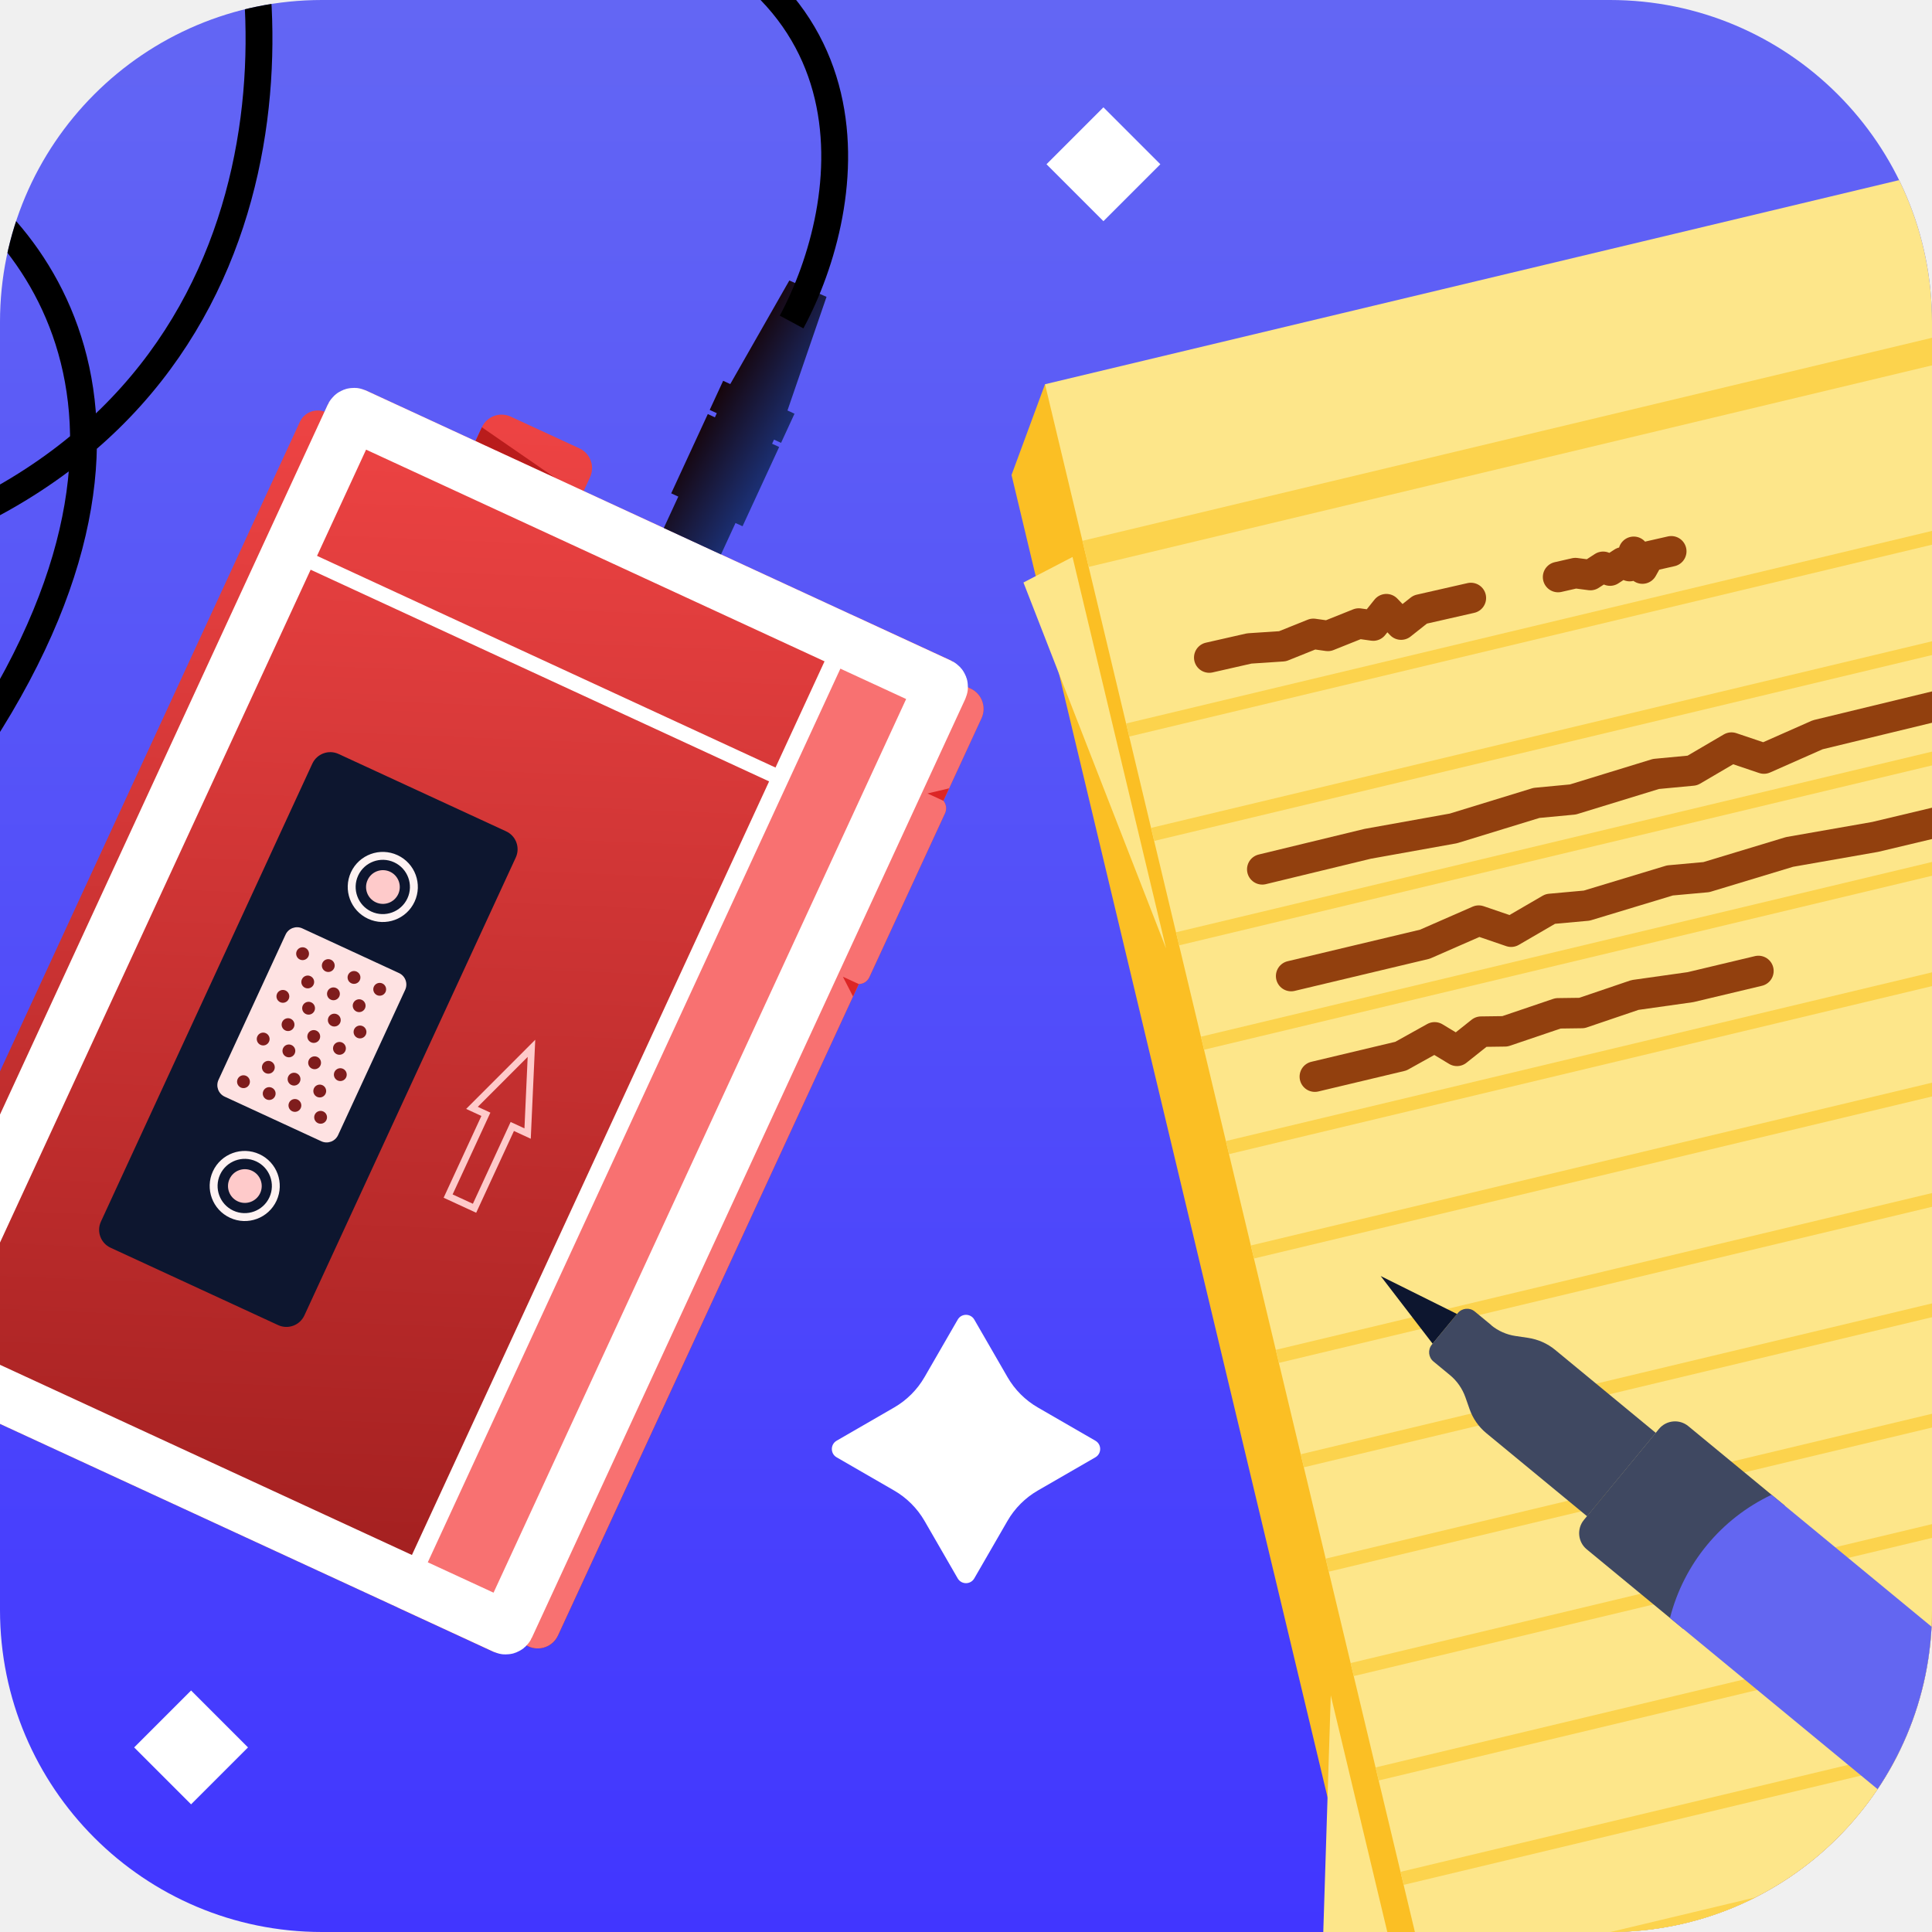
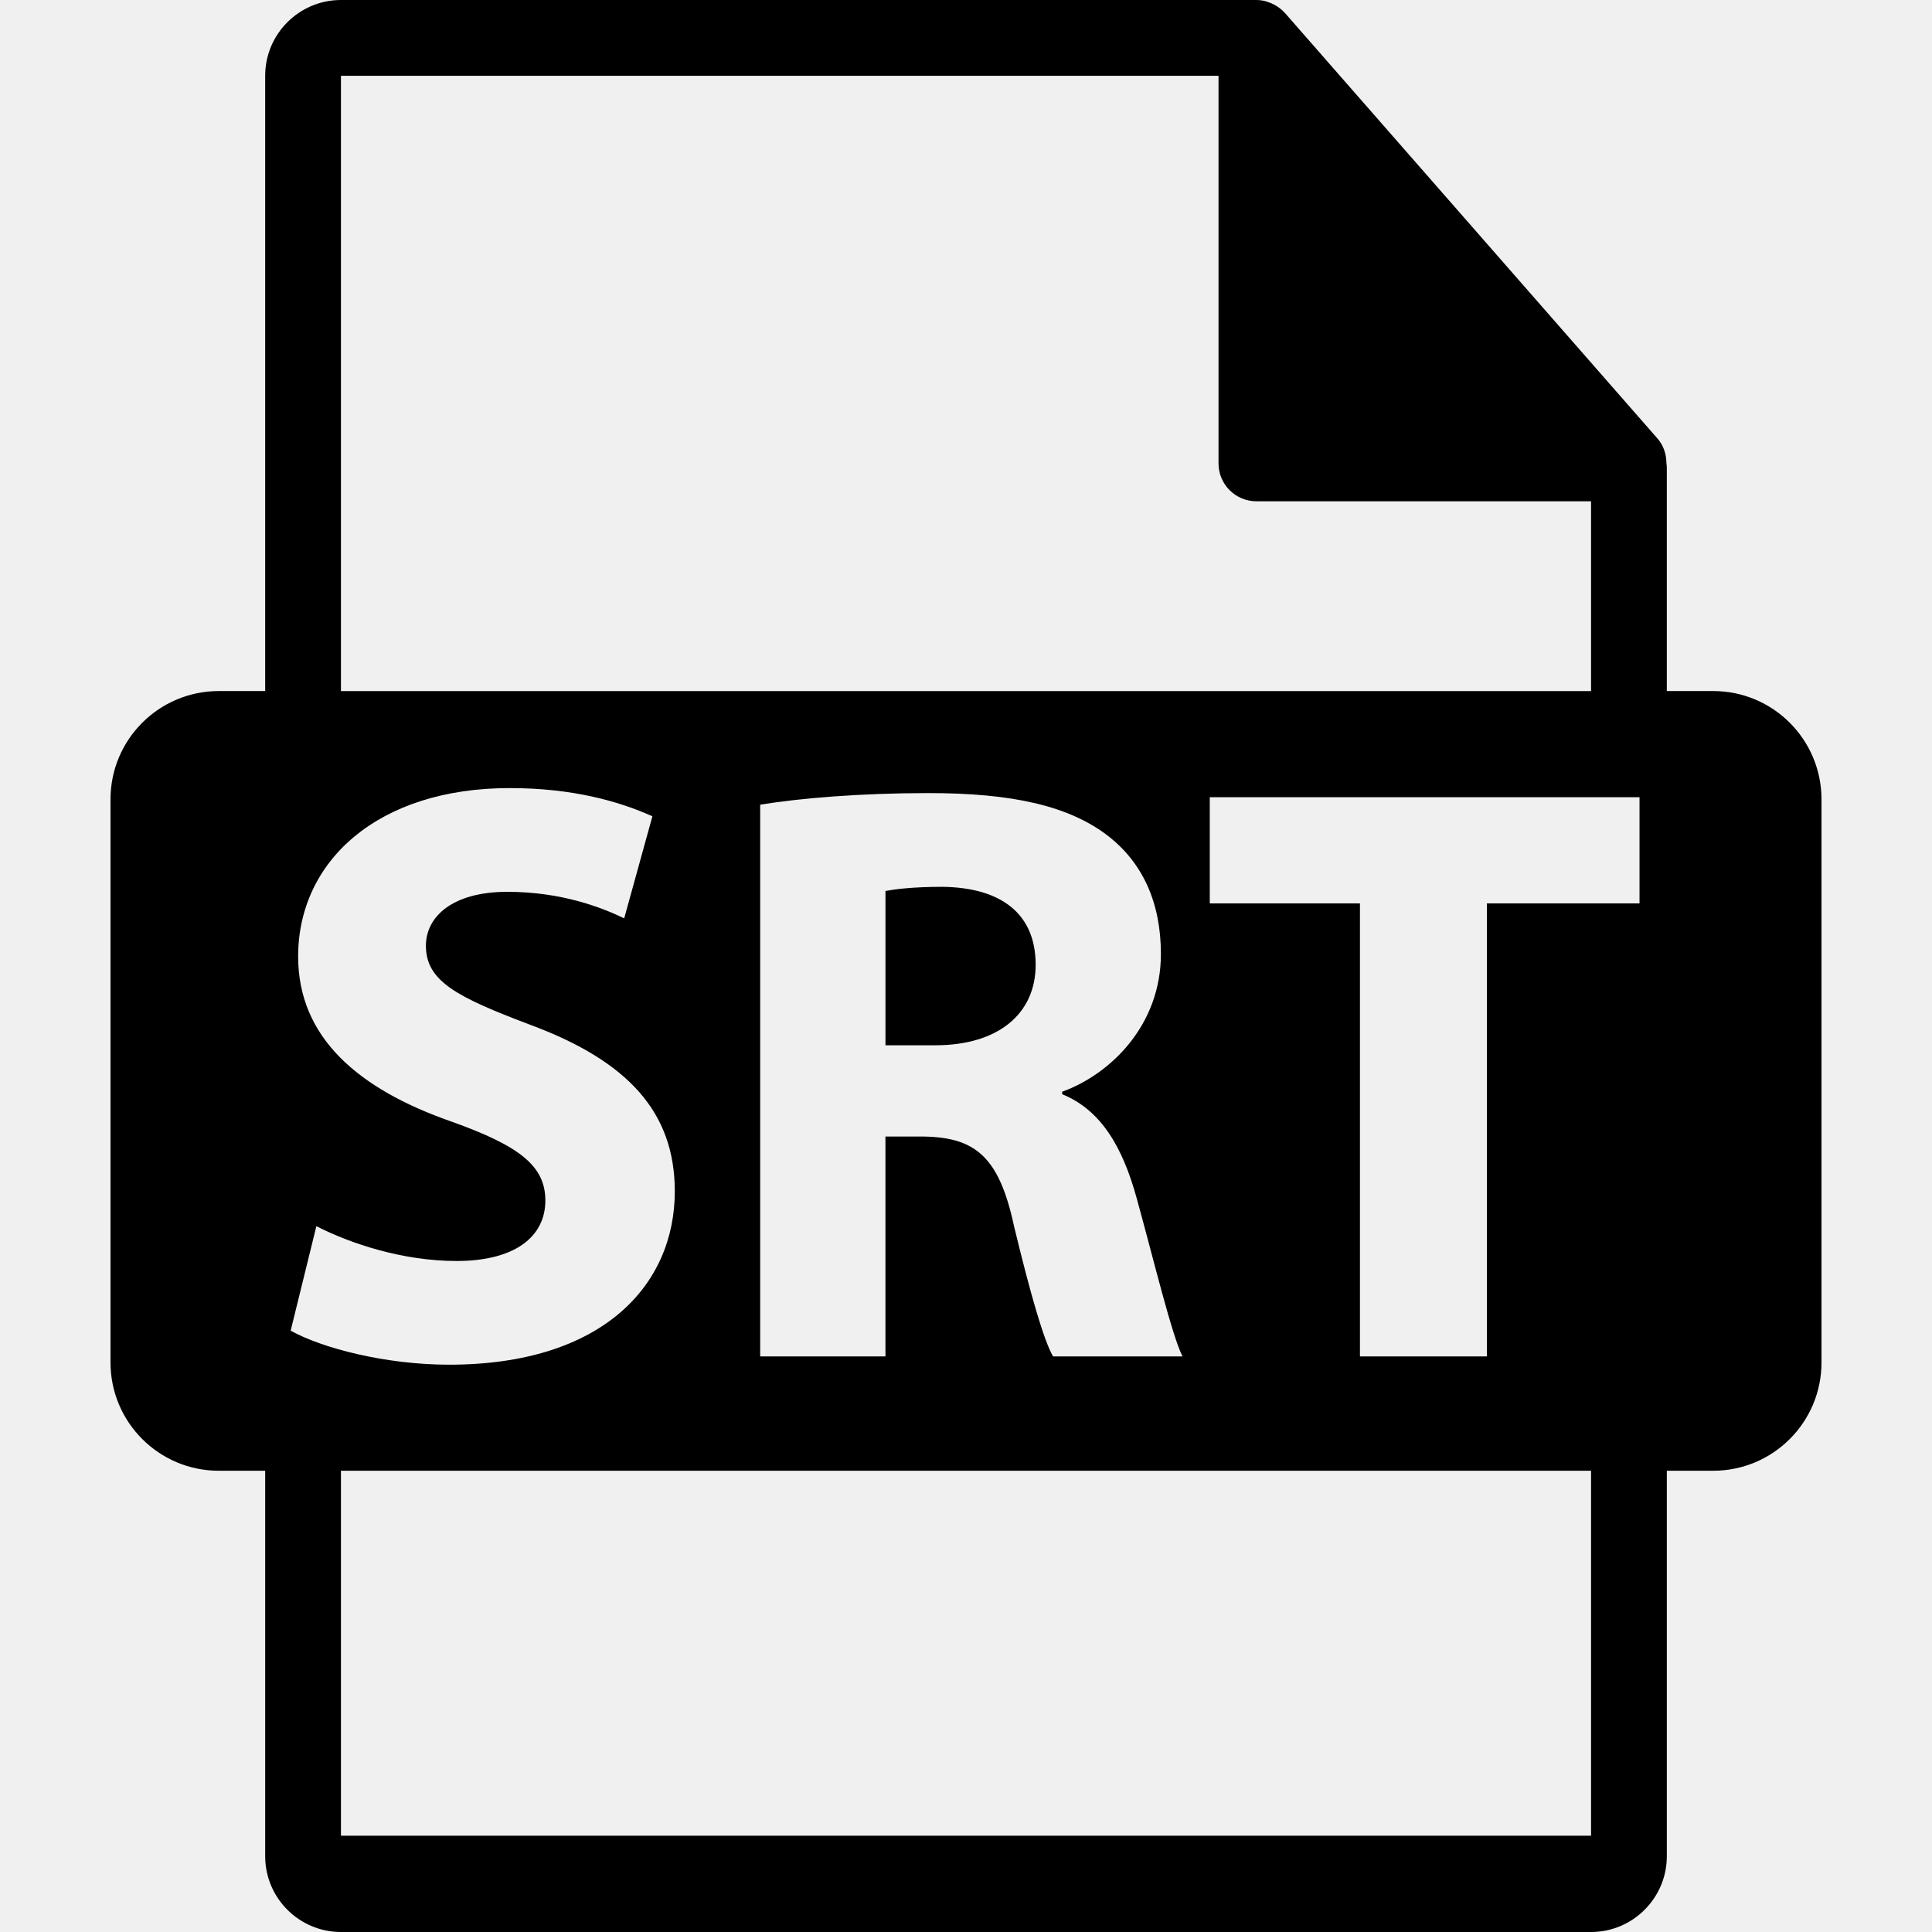
- <svg xmlns="http://www.w3.org/2000/svg" width="72" height="72" viewBox="0 0 72 72" fill="none">
-   <g clip-path="url(#clip0_563_455)">
-     <rect width="72" height="72" rx="12" fill="url(#paint0_linear_563_455)" />
-     <path d="M35.157 29.843L36.577 26.767C36.77 26.349 36.588 25.855 36.17 25.662L36.035 25.6C36.03 25.179 35.789 24.779 35.382 24.591L21.752 18.299L21.989 17.784C22.177 17.378 22 16.896 21.593 16.709L19.033 15.527C18.626 15.339 18.145 15.516 17.958 15.922L17.72 16.437L13.688 14.575C13.124 14.315 12.455 14.561 12.195 15.125L12.095 15.342C11.738 15.212 11.336 15.374 11.174 15.724L-4.065 48.73C-4.227 49.08 -4.089 49.492 -3.758 49.678L-3.915 50.018C-4.175 50.581 -3.929 51.25 -3.365 51.51L18.329 61.527C18.766 61.728 19.265 61.626 19.589 61.308L19.691 61.355C20.108 61.548 20.603 61.366 20.796 60.949L32.004 36.672C32.168 36.671 32.324 36.578 32.397 36.419L35.22 30.306C35.293 30.147 35.263 29.968 35.157 29.842L35.157 29.843Z" fill="url(#paint1_linear_563_455)" />
-     <path d="M35.157 29.843L36.577 26.767C36.77 26.35 36.588 25.855 36.17 25.662L36.035 25.6C36.03 25.18 35.789 24.779 35.382 24.592L31.862 22.966L14.809 59.901L18.329 61.527C18.766 61.728 19.265 61.626 19.589 61.308L19.691 61.355C20.108 61.548 20.603 61.366 20.796 60.948L32.004 36.672C32.167 36.671 32.324 36.578 32.397 36.419L35.219 30.305C35.292 30.147 35.262 29.968 35.157 29.842L35.157 29.843Z" fill="#F87171" />
-     <path d="M17.72 16.437L20.687 17.807L17.958 15.923L17.72 16.437Z" fill="#B91C1C" />
-     <path d="M13.221 15.461L35.03 25.531C35.067 25.548 35.083 25.591 35.066 25.628L18.913 60.614C18.896 60.651 18.852 60.667 18.815 60.65L-2.994 50.581C-3.031 50.564 -3.047 50.52 -3.03 50.483L13.123 15.497C13.14 15.46 13.184 15.444 13.221 15.461Z" stroke="white" stroke-width="2" />
-     <path d="M32.005 23.432L31.415 23.159L14.637 59.497L15.228 59.77L32.005 23.432Z" fill="white" />
-     <path d="M29.138 28.714L10.204 19.972L9.966 20.488L28.9 29.23L29.138 28.714Z" fill="white" />
-     <path d="M35.157 29.843L34.566 29.57L35.371 29.379L35.157 29.843Z" fill="#DC2626" />
-     <path d="M32.004 36.673L31.413 36.4L31.79 37.137L32.004 36.673Z" fill="#DC2626" />
-     <path d="M18.861 30.981L12.617 28.098C12.248 27.928 11.811 28.089 11.64 28.458L3.762 45.523C3.591 45.892 3.752 46.329 4.122 46.5L10.366 49.383C10.735 49.553 11.172 49.392 11.343 49.023L19.221 31.958C19.392 31.589 19.231 31.151 18.861 30.981Z" fill="#0D162F" />
-     <path d="M19.665 39.387L19.545 42.051L19.03 41.813L17.623 44.861L16.868 44.513L18.275 41.465L17.806 41.248L19.666 39.387M19.947 38.749L17.372 41.326L17.94 41.588L16.533 44.636L17.746 45.196L19.153 42.148L19.78 42.438L19.947 38.748L19.947 38.749Z" fill="#FECACA" />
-     <path d="M14.689 32.136C15.196 32.37 15.418 32.972 15.184 33.478C14.95 33.985 14.348 34.207 13.841 33.973C13.335 33.739 13.113 33.137 13.347 32.63C13.581 32.124 14.183 31.902 14.689 32.136M14.813 31.869C14.158 31.566 13.382 31.852 13.079 32.507C12.777 33.162 13.063 33.938 13.718 34.24C14.373 34.543 15.149 34.257 15.451 33.602C15.754 32.947 15.468 32.171 14.813 31.869Z" fill="#FEF2F2" />
-     <path d="M14.007 33.627C14.322 33.773 14.695 33.635 14.841 33.32C14.986 33.005 14.849 32.632 14.534 32.486C14.219 32.341 13.845 32.478 13.7 32.794C13.554 33.109 13.692 33.482 14.007 33.627Z" fill="#FECACA" />
-     <path d="M9.544 43.28C10.051 43.514 10.273 44.116 10.039 44.623C9.805 45.129 9.203 45.351 8.696 45.117C8.19 44.883 7.968 44.281 8.202 43.774C8.436 43.268 9.038 43.046 9.544 43.28M9.668 43.013C9.013 42.71 8.237 42.996 7.934 43.651C7.632 44.306 7.918 45.082 8.573 45.384C9.228 45.687 10.004 45.401 10.306 44.746C10.608 44.091 10.323 43.315 9.668 43.013Z" fill="#FEF2F2" />
-     <path d="M8.862 44.771C9.177 44.917 9.55 44.779 9.696 44.464C9.841 44.149 9.704 43.776 9.389 43.63C9.073 43.485 8.7 43.622 8.555 43.937C8.409 44.252 8.547 44.626 8.862 44.771Z" fill="#FECACA" />
-     <path d="M14.869 36.263L11.268 34.599C11.031 34.49 10.752 34.593 10.642 34.83L8.143 40.244C8.034 40.48 8.137 40.76 8.373 40.869L11.975 42.532C12.211 42.641 12.491 42.538 12.6 42.301L15.1 36.888C15.209 36.651 15.105 36.371 14.869 36.263Z" fill="#FEE2E2" />
-     <path d="M11.176 35.759C11.296 35.814 11.438 35.762 11.494 35.642C11.549 35.522 11.497 35.38 11.377 35.324C11.257 35.269 11.114 35.321 11.059 35.441C11.004 35.561 11.056 35.703 11.176 35.759Z" fill="#7F1D1D" />
-     <path d="M12.134 36.201C12.254 36.256 12.396 36.204 12.451 36.084C12.507 35.964 12.454 35.822 12.334 35.767C12.214 35.711 12.072 35.764 12.017 35.883C11.961 36.004 12.014 36.146 12.134 36.201Z" fill="#7F1D1D" />
-     <path d="M13.092 36.644C13.212 36.699 13.354 36.647 13.41 36.527C13.465 36.407 13.413 36.265 13.293 36.209C13.173 36.154 13.031 36.206 12.975 36.326C12.92 36.446 12.972 36.588 13.092 36.644Z" fill="#7F1D1D" />
-     <path d="M14.05 37.086C14.17 37.141 14.312 37.089 14.368 36.969C14.423 36.849 14.371 36.707 14.251 36.651C14.131 36.596 13.989 36.648 13.933 36.768C13.878 36.888 13.93 37.03 14.05 37.086Z" fill="#7F1D1D" />
-     <path d="M11.368 36.812C11.488 36.867 11.631 36.815 11.686 36.695C11.741 36.575 11.689 36.433 11.569 36.378C11.449 36.322 11.307 36.375 11.252 36.495C11.196 36.615 11.248 36.757 11.368 36.812Z" fill="#7F1D1D" />
-     <path d="M12.326 37.254C12.446 37.31 12.588 37.257 12.644 37.137C12.699 37.017 12.647 36.875 12.527 36.82C12.407 36.764 12.265 36.817 12.209 36.937C12.154 37.057 12.206 37.199 12.326 37.254Z" fill="#7F1D1D" />
-     <path d="M13.284 37.697C13.404 37.752 13.546 37.7 13.602 37.58C13.657 37.46 13.605 37.318 13.485 37.262C13.365 37.207 13.223 37.259 13.167 37.379C13.112 37.499 13.164 37.641 13.284 37.697Z" fill="#7F1D1D" />
-     <path d="M10.442 37.349C10.562 37.404 10.704 37.352 10.759 37.232C10.815 37.112 10.762 36.97 10.643 36.914C10.523 36.859 10.38 36.911 10.325 37.031C10.27 37.151 10.322 37.293 10.442 37.349Z" fill="#7F1D1D" />
-     <path d="M11.4 37.791C11.52 37.846 11.662 37.794 11.717 37.674C11.773 37.554 11.72 37.412 11.601 37.356C11.481 37.301 11.338 37.353 11.283 37.473C11.228 37.593 11.28 37.736 11.4 37.791Z" fill="#7F1D1D" />
-     <path d="M12.358 38.233C12.478 38.289 12.62 38.237 12.676 38.117C12.731 37.997 12.679 37.854 12.559 37.799C12.439 37.744 12.297 37.796 12.241 37.916C12.186 38.036 12.238 38.178 12.358 38.233Z" fill="#7F1D1D" />
-     <path d="M13.316 38.676C13.436 38.731 13.578 38.679 13.634 38.559C13.689 38.439 13.637 38.297 13.517 38.241C13.397 38.186 13.255 38.238 13.199 38.358C13.144 38.478 13.196 38.62 13.316 38.676Z" fill="#7F1D1D" />
-     <path d="M10.634 38.402C10.754 38.458 10.896 38.405 10.952 38.285C11.007 38.165 10.955 38.023 10.835 37.968C10.715 37.912 10.572 37.965 10.517 38.085C10.462 38.205 10.514 38.347 10.634 38.402Z" fill="#7F1D1D" />
-     <path d="M11.592 38.844C11.712 38.9 11.854 38.847 11.91 38.727C11.965 38.607 11.913 38.465 11.793 38.41C11.673 38.355 11.53 38.407 11.475 38.527C11.42 38.647 11.472 38.789 11.592 38.844Z" fill="#7F1D1D" />
-     <path d="M12.55 39.287C12.67 39.342 12.812 39.29 12.868 39.17C12.923 39.05 12.871 38.908 12.751 38.852C12.631 38.797 12.489 38.849 12.433 38.969C12.378 39.089 12.43 39.231 12.55 39.287Z" fill="#7F1D1D" />
-     <path d="M9.708 38.939C9.828 38.994 9.97 38.942 10.025 38.822C10.081 38.702 10.028 38.56 9.908 38.504C9.788 38.449 9.646 38.501 9.591 38.621C9.535 38.741 9.588 38.883 9.708 38.939Z" fill="#7F1D1D" />
-     <path d="M10.666 39.381C10.786 39.437 10.928 39.384 10.983 39.264C11.039 39.144 10.986 39.002 10.866 38.947C10.746 38.891 10.604 38.944 10.549 39.064C10.493 39.184 10.546 39.326 10.666 39.381Z" fill="#7F1D1D" />
-     <path d="M11.624 39.824C11.744 39.879 11.886 39.827 11.942 39.707C11.997 39.587 11.945 39.444 11.825 39.389C11.705 39.334 11.562 39.386 11.507 39.506C11.452 39.626 11.504 39.768 11.624 39.824Z" fill="#7F1D1D" />
-     <path d="M12.582 40.266C12.702 40.321 12.844 40.269 12.9 40.149C12.955 40.029 12.903 39.887 12.783 39.831C12.663 39.776 12.521 39.828 12.465 39.948C12.41 40.068 12.462 40.21 12.582 40.266Z" fill="#7F1D1D" />
-     <path d="M8.974 40.529C9.094 40.584 9.236 40.532 9.291 40.412C9.347 40.292 9.294 40.15 9.174 40.094C9.054 40.039 8.912 40.091 8.857 40.211C8.801 40.331 8.854 40.474 8.974 40.529Z" fill="#7F1D1D" />
-     <path d="M9.932 40.971C10.052 41.027 10.194 40.974 10.249 40.854C10.305 40.734 10.252 40.592 10.132 40.537C10.012 40.481 9.87 40.534 9.815 40.654C9.759 40.774 9.812 40.916 9.932 40.971Z" fill="#7F1D1D" />
-     <path d="M10.89 41.414C11.01 41.469 11.152 41.417 11.207 41.297C11.263 41.177 11.21 41.035 11.091 40.979C10.971 40.924 10.828 40.976 10.773 41.096C10.718 41.216 10.77 41.358 10.89 41.414Z" fill="#7F1D1D" />
-     <path d="M11.848 41.856C11.968 41.911 12.11 41.859 12.165 41.739C12.221 41.619 12.168 41.477 12.049 41.422C11.929 41.366 11.786 41.419 11.731 41.538C11.676 41.658 11.728 41.801 11.848 41.856Z" fill="#7F1D1D" />
-     <path d="M9.9 39.992C10.02 40.047 10.162 39.995 10.218 39.875C10.273 39.755 10.221 39.613 10.101 39.558C9.981 39.502 9.839 39.554 9.783 39.675C9.728 39.794 9.78 39.937 9.9 39.992Z" fill="#7F1D1D" />
-     <path d="M10.858 40.434C10.978 40.49 11.12 40.437 11.175 40.317C11.231 40.197 11.178 40.055 11.059 40C10.939 39.944 10.796 39.997 10.741 40.117C10.686 40.237 10.738 40.379 10.858 40.434Z" fill="#7F1D1D" />
-     <path d="M11.816 40.877C11.936 40.932 12.078 40.88 12.133 40.76C12.189 40.64 12.136 40.498 12.017 40.442C11.897 40.387 11.754 40.439 11.699 40.559C11.644 40.679 11.696 40.821 11.816 40.877Z" fill="#7F1D1D" />
-     <path d="M29.108 16.504L29.609 15.418L29.347 15.297L30.802 11.063L29.416 10.453L27.215 14.313L26.95 14.191L26.449 15.276L26.713 15.399L26.642 15.553L26.378 15.431L25.014 18.385L25.278 18.507L24.738 19.677L26.87 20.662L27.41 19.491L27.673 19.612L29.037 16.658L28.774 16.537L28.845 16.383L29.108 16.504Z" fill="url(#paint2_linear_563_455)" />
-     <path d="M29.5 12C31.833 7.667 33.4 -1.6 21 -4H9C10.833 3.167 9.9 18.3 -8.5 21.5L-3 6C1.5 8.333 7.9 16.4 -2.5 30" stroke="black" />
-     <path d="M37.697 17.701L38.945 14.319L105.601 65.22L104.353 68.603L52.805 80.921L37.697 17.701Z" fill="#FBBF24" />
-     <rect x="38.945" y="14.319" width="53" height="65" transform="rotate(-13.4399 38.9453 14.3186)" fill="#FDE68A" />
-     <path d="M43.456 35.346L39.97 20.757L38.141 21.708L43.456 35.346Z" fill="#FDE68A" />
-     <path d="M52.615 75.826L49.594 63.182L49.233 74.578L52.615 75.826Z" fill="#FDE68A" />
-     <rect x="40.34" y="20.154" width="53" height="1" transform="rotate(-13.4399 40.3398 20.1543)" fill="#FCD34D" />
-     <path d="M41.967 26.962L93.515 14.644L93.632 15.13L42.083 27.449L41.967 26.962Z" fill="#FCD34D" />
-     <path d="M49.404 58.086L100.953 45.768L101.069 46.254L49.52 58.572L49.404 58.086Z" fill="#FCD34D" />
-     <path d="M45.685 42.524L97.234 30.206L97.35 30.692L45.802 43.011L45.685 42.524Z" fill="#FCD34D" />
-     <path d="M53.123 73.648L104.672 61.329L104.788 61.816L53.239 74.134L53.123 73.648Z" fill="#FCD34D" />
-     <path d="M43.826 34.743L95.375 22.425L95.491 22.911L43.942 35.23L43.826 34.743Z" fill="#FCD34D" />
-     <path d="M51.264 65.867L102.812 53.549L102.928 54.035L51.38 66.353L51.264 65.867Z" fill="#FCD34D" />
-     <path d="M47.545 50.305L99.094 37.987L99.21 38.473L47.661 50.791L47.545 50.305Z" fill="#FCD34D" />
-     <path d="M42.897 30.853L94.445 18.535L94.561 19.021L43.013 31.339L42.897 30.853Z" fill="#FCD34D" />
-     <path d="M50.334 61.977L101.883 49.658L101.999 50.144L50.45 62.463L50.334 61.977Z" fill="#FCD34D" />
-     <path d="M46.615 46.415L98.164 34.096L98.28 34.583L46.731 46.901L46.615 46.415Z" fill="#FCD34D" />
-     <path d="M44.756 38.634L96.304 26.315L96.421 26.802L44.872 39.12L44.756 38.634Z" fill="#FCD34D" />
-     <path d="M52.193 69.758L103.742 57.439L103.858 57.925L52.31 70.244L52.193 69.758Z" fill="#FCD34D" />
-     <path d="M48.475 54.196L100.023 41.877L100.139 42.364L48.591 54.682L48.475 54.196Z" fill="#FCD34D" />
-     <path d="M54.815 22.285L52.925 22.715L52.215 23.277L51.666 22.702L51.177 23.313L50.637 23.237L49.486 23.698L48.945 23.622L47.795 24.084L46.557 24.166L45.065 24.505" stroke="#92400E" stroke-width="1.136" stroke-linecap="round" stroke-linejoin="round" />
-     <path d="M72.719 26.177L67.74 27.383L65.736 28.269L64.527 27.861L63.07 28.715L61.714 28.843L58.616 29.794L57.26 29.922L54.161 30.873L50.971 31.446L47.041 32.398" stroke="#92400E" stroke-width="1.136" stroke-linecap="round" stroke-linejoin="round" />
-     <path d="M48.117 36.375L53.1 35.188L55.108 34.309L56.315 34.722L57.775 33.873L59.132 33.75L62.234 32.811L63.59 32.688L66.692 31.749L69.884 31.189L73.818 30.252" stroke="#92400E" stroke-width="1.136" stroke-linecap="round" stroke-linejoin="round" />
-     <path d="M49 40.123L52.205 39.36L53.464 38.659L54.297 39.162L55.196 38.447L56.084 38.435L58.063 37.764L58.952 37.752L60.931 37.08L63 36.788L65.531 36.185" stroke="#92400E" stroke-width="1.136" stroke-linecap="round" stroke-linejoin="round" />
-     <path d="M62.283 20.545L61.465 20.731L61.208 21.189L60.884 20.564L60.734 21.097L60.475 20.956L60.002 21.264L59.744 21.123L59.27 21.431L58.711 21.358L58.065 21.505" stroke="#92400E" stroke-width="1.136" stroke-linecap="round" stroke-linejoin="round" />
-     <path d="M40.821 54.31C41.06 54.172 41.06 53.828 40.821 53.691L38.679 52.454C38.209 52.183 37.818 51.792 37.547 51.322L36.31 49.179C36.172 48.94 35.828 48.94 35.691 49.179L34.454 51.321C34.183 51.791 33.792 52.182 33.322 52.453L31.179 53.691C30.941 53.829 30.941 54.173 31.179 54.31L33.321 55.547C33.791 55.818 34.182 56.209 34.454 56.679L35.69 58.821C35.828 59.06 36.172 59.06 36.309 58.821L37.546 56.679C37.817 56.209 38.208 55.818 38.678 55.547L40.821 54.31Z" fill="white" />
-     <rect x="7.121" y="63" width="3" height="3" transform="rotate(45 7.12134 63)" fill="white" />
-     <rect x="41.121" y="4" width="3" height="3" transform="rotate(45 41.1213 4)" fill="white" />
-     <path d="M59.027 56.644L61.824 53.253C62.096 52.922 62.588 52.875 62.918 53.148L66.515 56.113L62.729 60.704L59.133 57.739C58.802 57.467 58.755 56.974 59.027 56.644V56.644Z" fill="#3F4861" />
-     <path d="M55.578 49.385L54.959 48.875C54.769 48.718 54.485 48.745 54.328 48.935L53.361 50.109C53.204 50.299 53.231 50.583 53.421 50.739L54.04 51.25C54.298 51.463 54.493 51.745 54.608 52.062L54.766 52.512C54.887 52.861 55.103 53.172 55.391 53.41L59.147 56.507L61.708 53.4L57.949 50.3C57.664 50.066 57.317 49.914 56.948 49.858L56.476 49.788C56.147 49.739 55.833 49.602 55.571 49.386L55.578 49.385Z" fill="#3F4861" />
-     <path d="M53.389 50.075L54.3 48.969L51.454 47.554L53.389 50.075Z" fill="#0D162F" />
-     <path d="M94.191 78.933C93.745 80.983 92.336 82.692 90.406 83.524L62.235 60.297C62.751 58.279 64.138 56.597 66.021 55.706L94.191 78.933Z" fill="#6366F1" />
+ <svg xmlns="http://www.w3.org/2000/svg" fill="#000000" version="1.1" id="Capa_1" width="800px" height="800px" viewBox="0 0 550.801 550.801" xml:space="preserve">
+   <g>
+     <path d="M488.426,197.014H475.2v-63.817c0-0.401-0.063-0.799-0.116-1.205c-0.021-2.534-0.827-5.023-2.562-6.993L366.325,3.694   c-0.032-0.034-0.063-0.045-0.085-0.076c-0.633-0.707-1.371-1.298-2.151-1.804c-0.231-0.158-0.464-0.287-0.706-0.422   c-0.676-0.366-1.393-0.675-2.131-0.896c-0.2-0.053-0.38-0.135-0.58-0.19C359.87,0.119,359.037,0,358.193,0H97.2   c-11.918,0-21.6,9.693-21.6,21.601v175.413H62.377c-17.049,0-30.873,13.818-30.873,30.87v160.542   c0,17.044,13.824,30.876,30.873,30.876h13.224V529.2c0,11.907,9.682,21.601,21.6,21.601h356.4c11.907,0,21.6-9.693,21.6-21.601   V419.302h13.226c17.044,0,30.871-13.827,30.871-30.87v-160.54C519.297,210.832,505.47,197.014,488.426,197.014z M97.2,21.601   h250.193v110.51c0,5.967,4.841,10.8,10.8,10.8h95.407v54.108H97.2V21.601z M324.105,341.762   c4.968,17.982,9.94,38.791,13.016,44.939h-36.904c-2.6-4.492-6.386-17.497-11.121-37.125   c-4.256-19.886-11.114-25.317-25.774-25.555h-10.887v62.68H216.72V229.413c11.588-1.901,28.862-3.309,48.022-3.309   c23.652,0,40.21,3.541,51.564,12.527c9.46,7.559,14.66,18.689,14.66,33.349c0,20.348-14.423,34.301-28.145,39.264v0.712   C313.938,316.459,320.093,327.102,324.105,341.762z M82.864,379.371l7.333-29.795c9.698,4.957,24.598,9.925,39.97,9.925   c16.559,0,25.31-6.86,25.31-17.265c0-9.936-7.565-15.609-26.723-22.465c-26.494-9.229-43.756-23.899-43.756-47.082   c0-27.189,22.708-48.012,60.312-48.012c17.977,0,31.224,3.784,40.685,8.045l-8.042,29.091c-6.383-3.066-17.745-7.56-33.349-7.56   c-15.612,0-23.182,7.09-23.182,15.367c0,10.178,8.991,14.67,29.563,22.475c28.146,10.399,41.396,25.07,41.396,47.535   c0,26.736-20.577,49.434-64.333,49.434C109.833,389.064,91.855,384.339,82.864,379.371z M453.601,523.347H97.2V419.302h356.4   V523.347z M467.428,257.553H423.9v129.148h-36.187V257.553h-42.814v-30.268h122.518v30.268H467.428z" />
+     <path d="M268.759,252.827c-8.751,0-13.717,0.707-16.319,1.184v43.991h14.196c17.972,0,28.624-8.985,28.624-22.952   C295.26,260.402,285.325,253.06,268.759,252.827z" />
  </g>
-   <defs>
-     <linearGradient id="paint0_linear_563_455" x1="36" y1="0" x2="36" y2="72" gradientUnits="userSpaceOnUse">
-       <stop stop-color="#6366F4" />
-       <stop offset="1" stop-color="#4136FF" />
-     </linearGradient>
-     <linearGradient id="paint1_linear_563_455" x1="13.5" y1="14.5" x2="11.5" y2="64.5" gradientUnits="userSpaceOnUse">
-       <stop stop-color="#EF4444" />
-       <stop offset="1" stop-color="#991B1B" />
-     </linearGradient>
-     <linearGradient id="paint2_linear_563_455" x1="26" y1="15.5" x2="29.5" y2="17.5" gradientUnits="userSpaceOnUse">
-       <stop stop-color="#160204" />
-       <stop offset="1" stop-color="#1C398B" />
-     </linearGradient>
-     <clipPath id="clip0_563_455">
-       <rect width="72" height="72" rx="12" fill="white" />
-     </clipPath>
-   </defs>
</svg>
